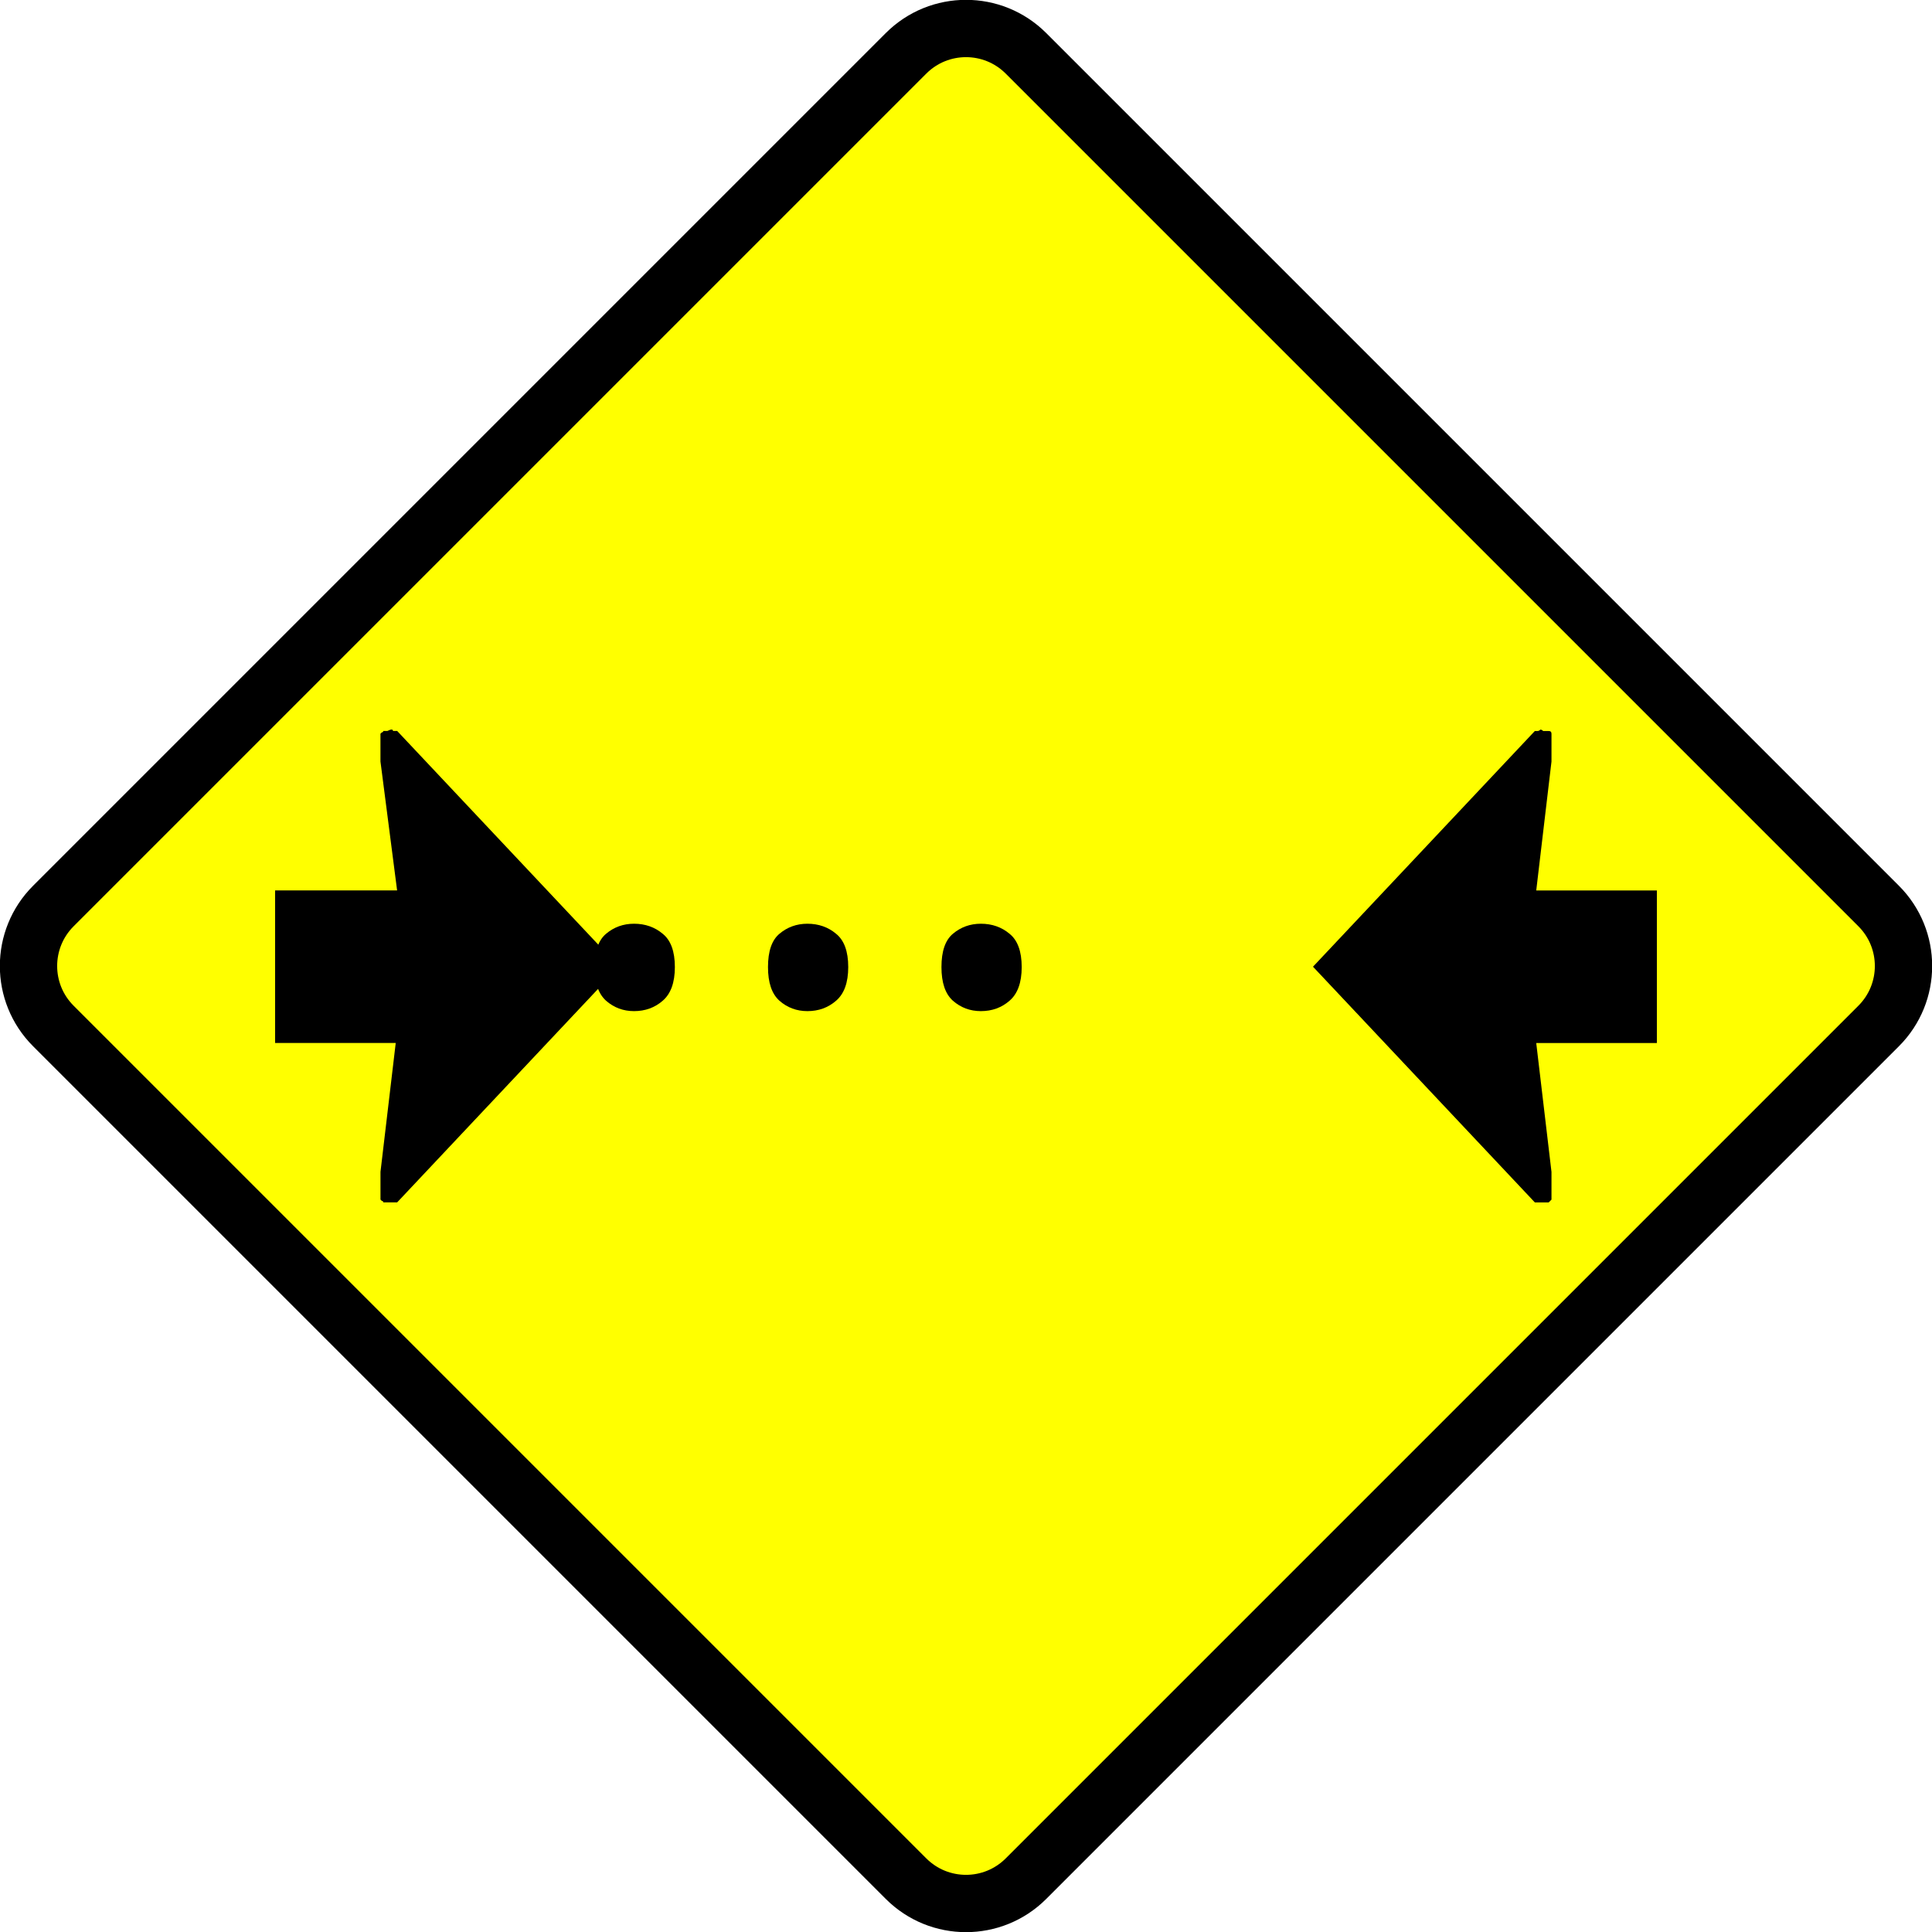
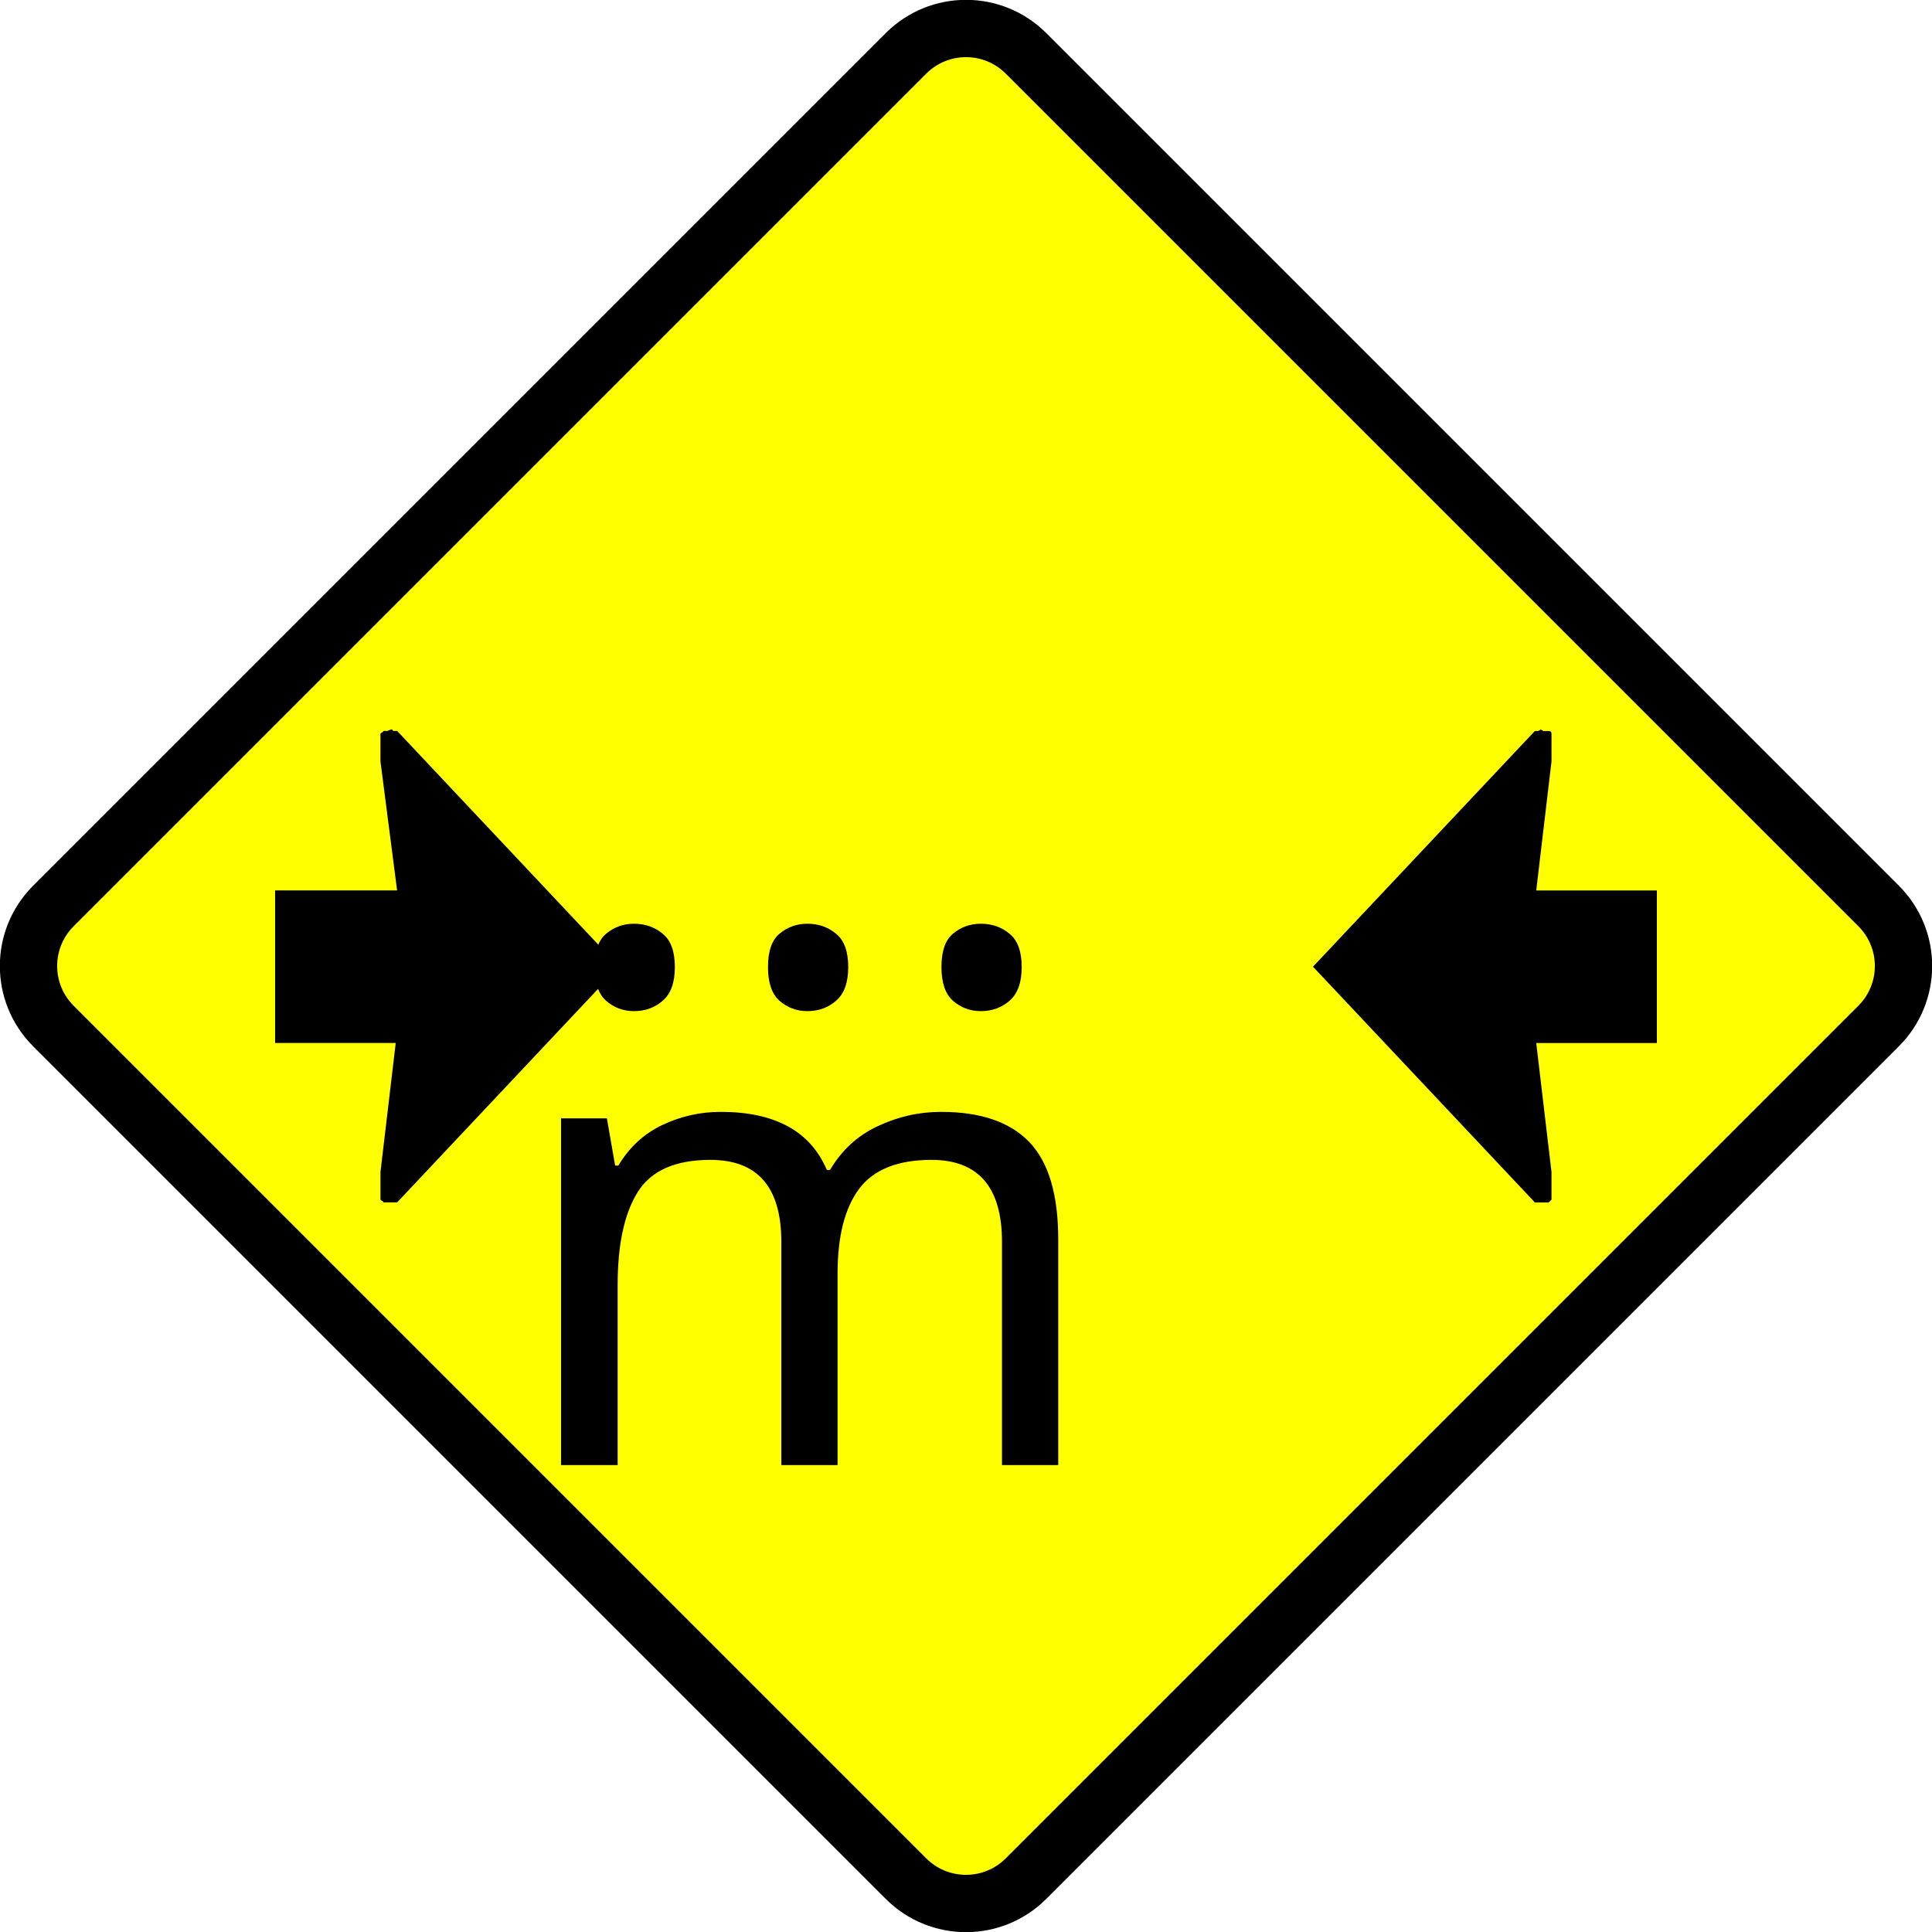
<svg xmlns="http://www.w3.org/2000/svg" width="84.274mm" height="84.274mm" viewBox="0 0 84.274 84.274" version="1.1" id="svg8">
  <defs id="defs2" />
  <g id="layer1" transform="translate(-62.86315,-106.3632)">
    <rect style="fill:#ffff00;fill-opacity:1;stroke:#000000;stroke-width:2.5;stroke-linecap:butt;stroke-linejoin:round;stroke-miterlimit:4;stroke-dasharray:none;stroke-dashoffset:0" id="rect834" width="60" height="60" x="149.252" y="0.759" rx="3.7" ry="3.7" transform="rotate(45)" />
    <path id="path828" style="font-style:normal;font-variant:normal;font-weight:normal;font-stretch:normal;font-size:medium;line-height:1.25;font-family:'Roadgeek 2005 Arrows 2';-inkscape-font-specification:'Roadgeek 2005 Arrows 2, ';text-align:center;letter-spacing:0px;word-spacing:0px;text-anchor:middle;fill:#000000;fill-opacity:1;stroke:none;stroke-width:0.265" d="M 80.125,151.857 H 74.863 v -6.653 h 5.322 l -0.726,-5.625 v -1.21 l 0.061,-0.061 q 0.061,0 0.061,-0.061 0.061,0 0.182,0 0.121,-0.061 0.181,-0.061 0.061,0 0.061,0.061 0,0 0.061,0 h 0.121 l 9.677,10.282 -9.677,10.282 h -0.242 -0.363 q 0,-0.061 -0.061,-0.061 l -0.061,-0.061 v -1.21 z" />
    <path id="path840" style="font-style:normal;font-variant:normal;font-weight:normal;font-stretch:normal;font-size:medium;line-height:1.25;font-family:'Roadgeek 2005 Arrows 2';-inkscape-font-specification:'Roadgeek 2005 Arrows 2, ';text-align:center;letter-spacing:0px;word-spacing:0px;text-anchor:middle;fill:#000000;fill-opacity:1;stroke:none;stroke-width:0.265" d="m 130.539,157.481 v 1.21 l -0.121,0.121 h -0.363 -0.242 l -9.677,-10.281 9.677,-10.281 h 0.121 q 0.061,0 0.121,-0.061 0.061,0 0.121,0.061 0.061,0 0.121,0 h 0.121 q 0.121,0 0.121,0.121 v 1.21 l -0.665,5.625 h 5.262 v 6.653 h -5.262 z" />
    <text xml:space="preserve" style="font-style:normal;font-variant:normal;font-weight:normal;font-stretch:normal;font-size:10.583px;line-height:1.25;font-family:'Roadgeek 2005 Series 1B';-inkscape-font-specification:'Roadgeek 2005 Series 1B';text-align:center;letter-spacing:0px;word-spacing:0px;text-anchor:middle;fill:#000000;fill-opacity:1;stroke:none;stroke-width:0.265" x="104.995" y="150.08" id="text825">
      <tspan id="tspan823" x="104.995" y="150.08" style="font-size:28.222px;stroke-width:0.265">...</tspan>
    </text>
+     <text xml:space="preserve" style="font-style:normal;font-variant:normal;font-weight:normal;font-stretch:normal;font-size:10.583px;line-height:1.25;font-family:'Roadgeek 2005 Series 1B';-inkscape-font-specification:'Roadgeek 2005 Series 1B';text-align:center;letter-spacing:0px;word-spacing:0px;text-anchor:middle;fill:#000000;fill-opacity:1;stroke:none;stroke-width:0.265" x="105.004" y="170.272" id="text835">
+       <tspan id="tspan833" x="105.004" y="170.272" style="font-size:28.222px;stroke-width:0.265">m</tspan>
+     </text>
  </g>
</svg>
